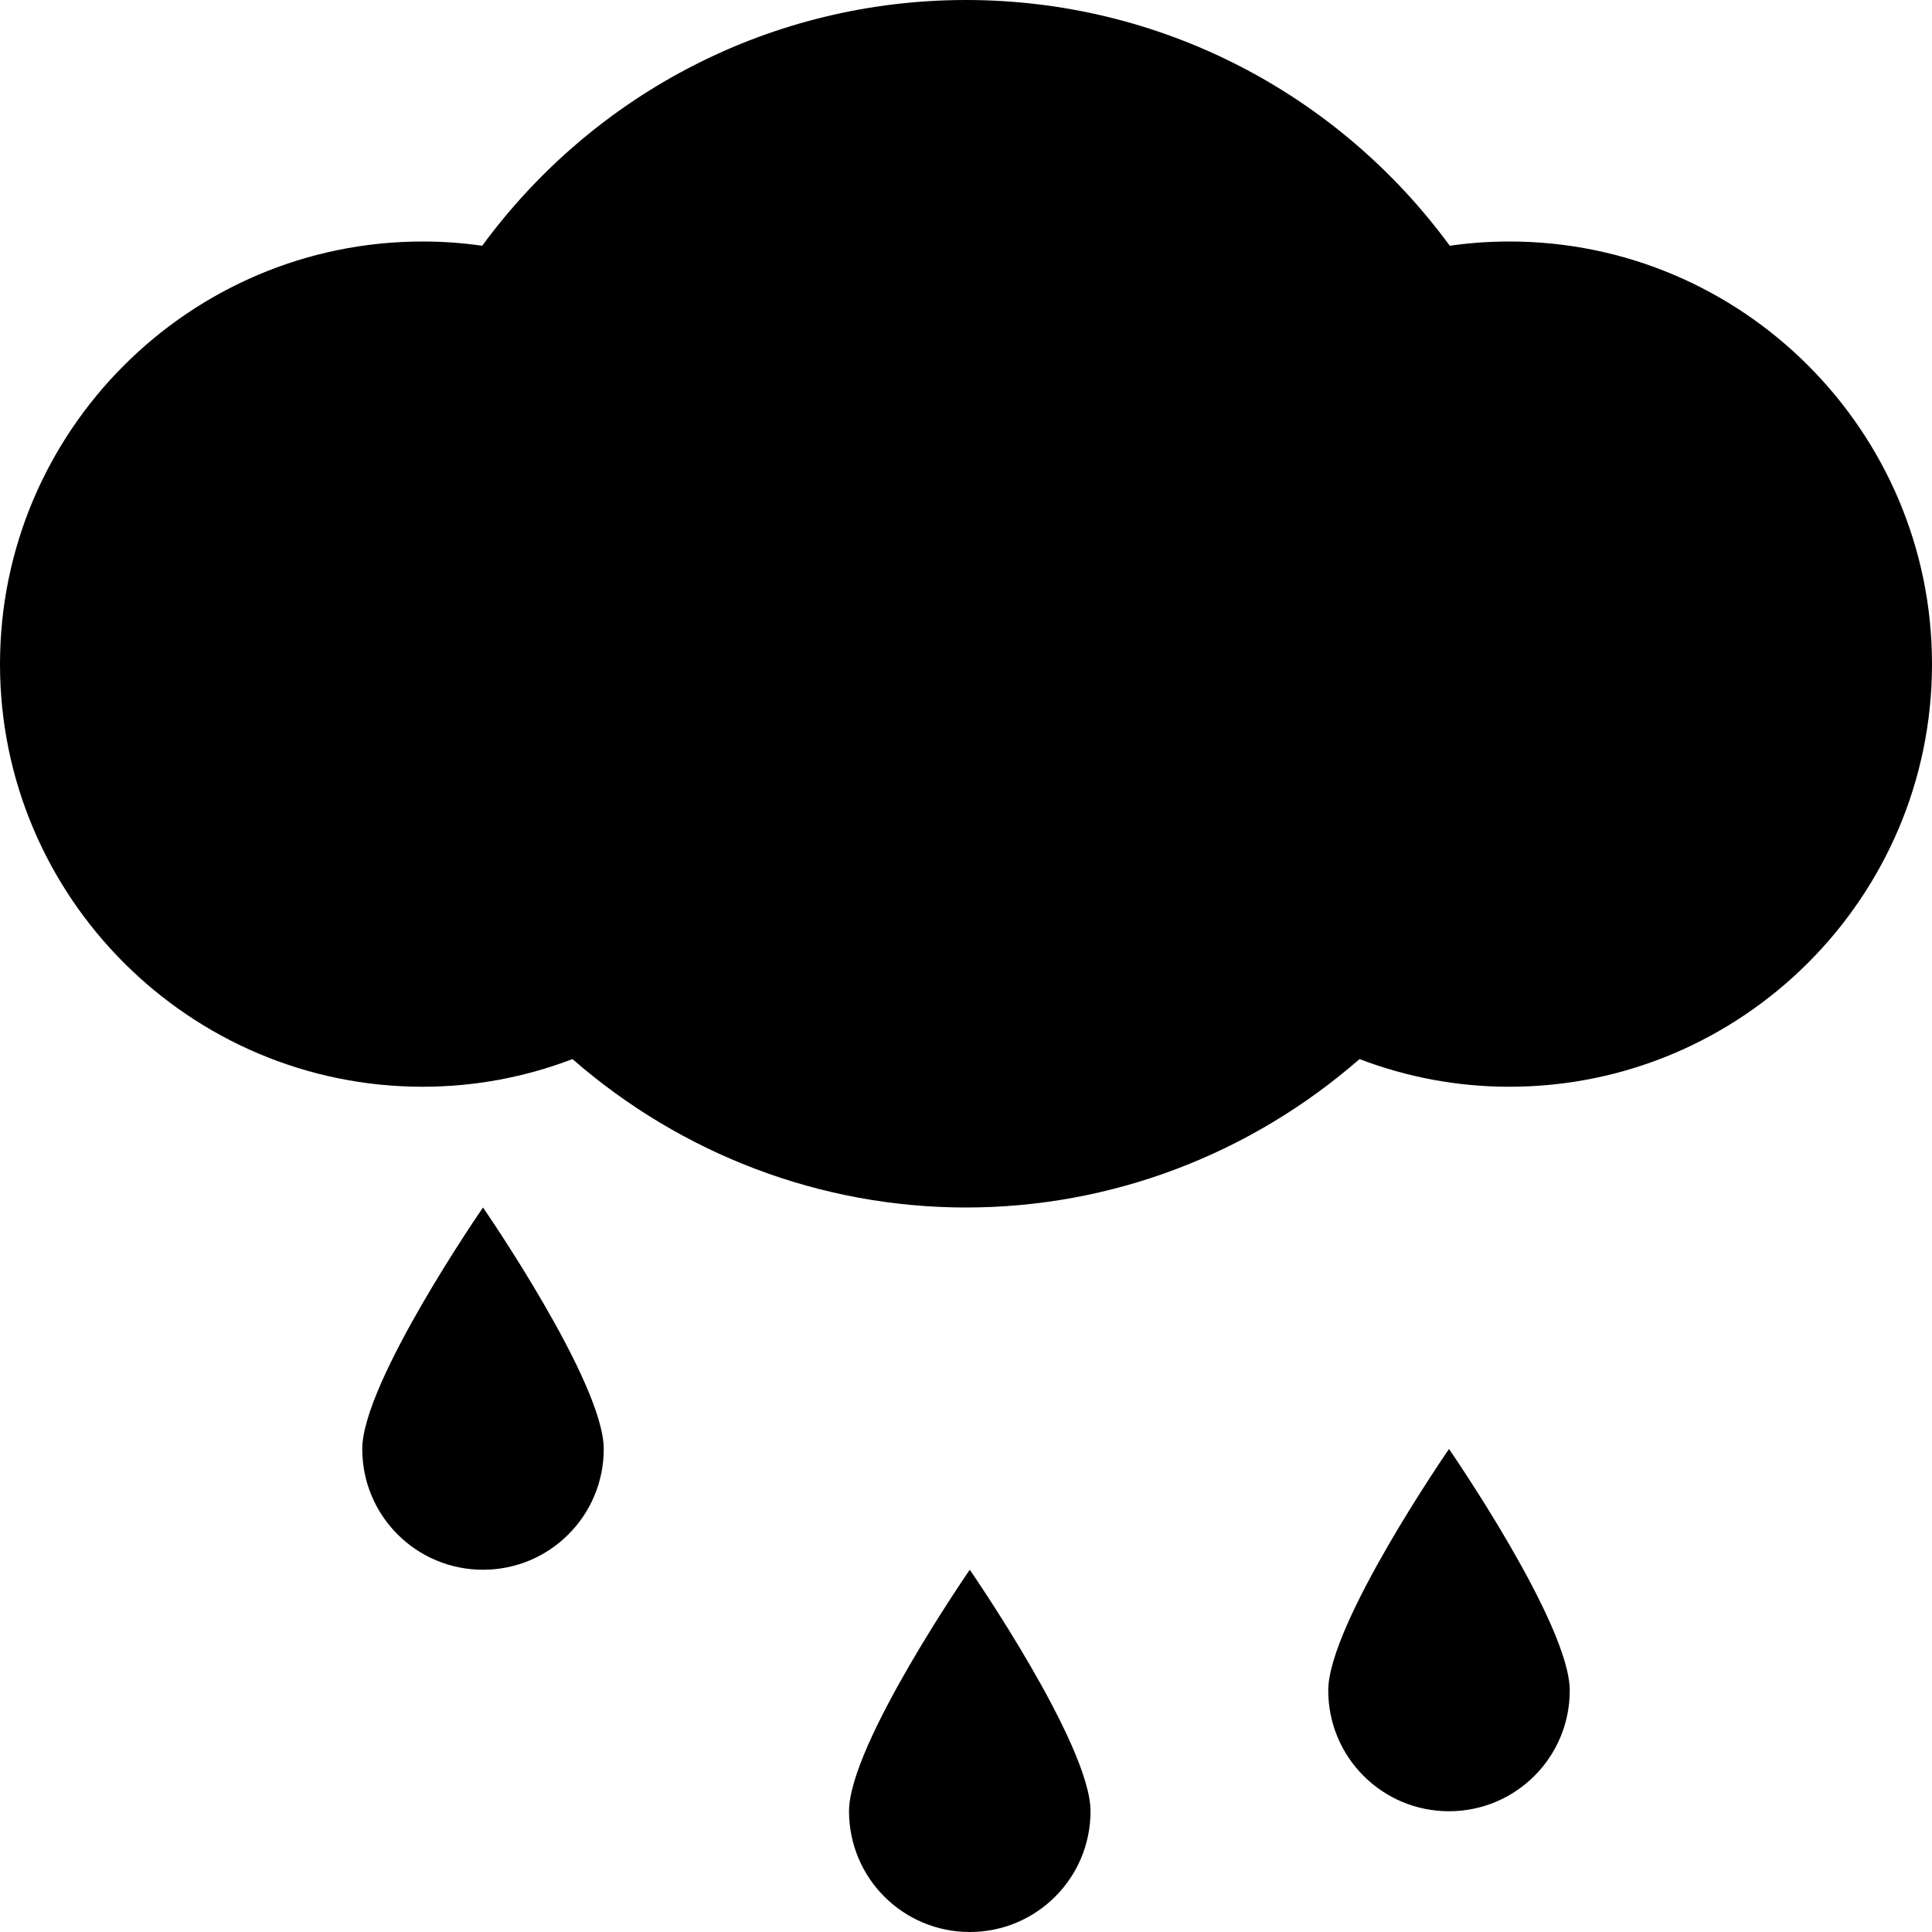
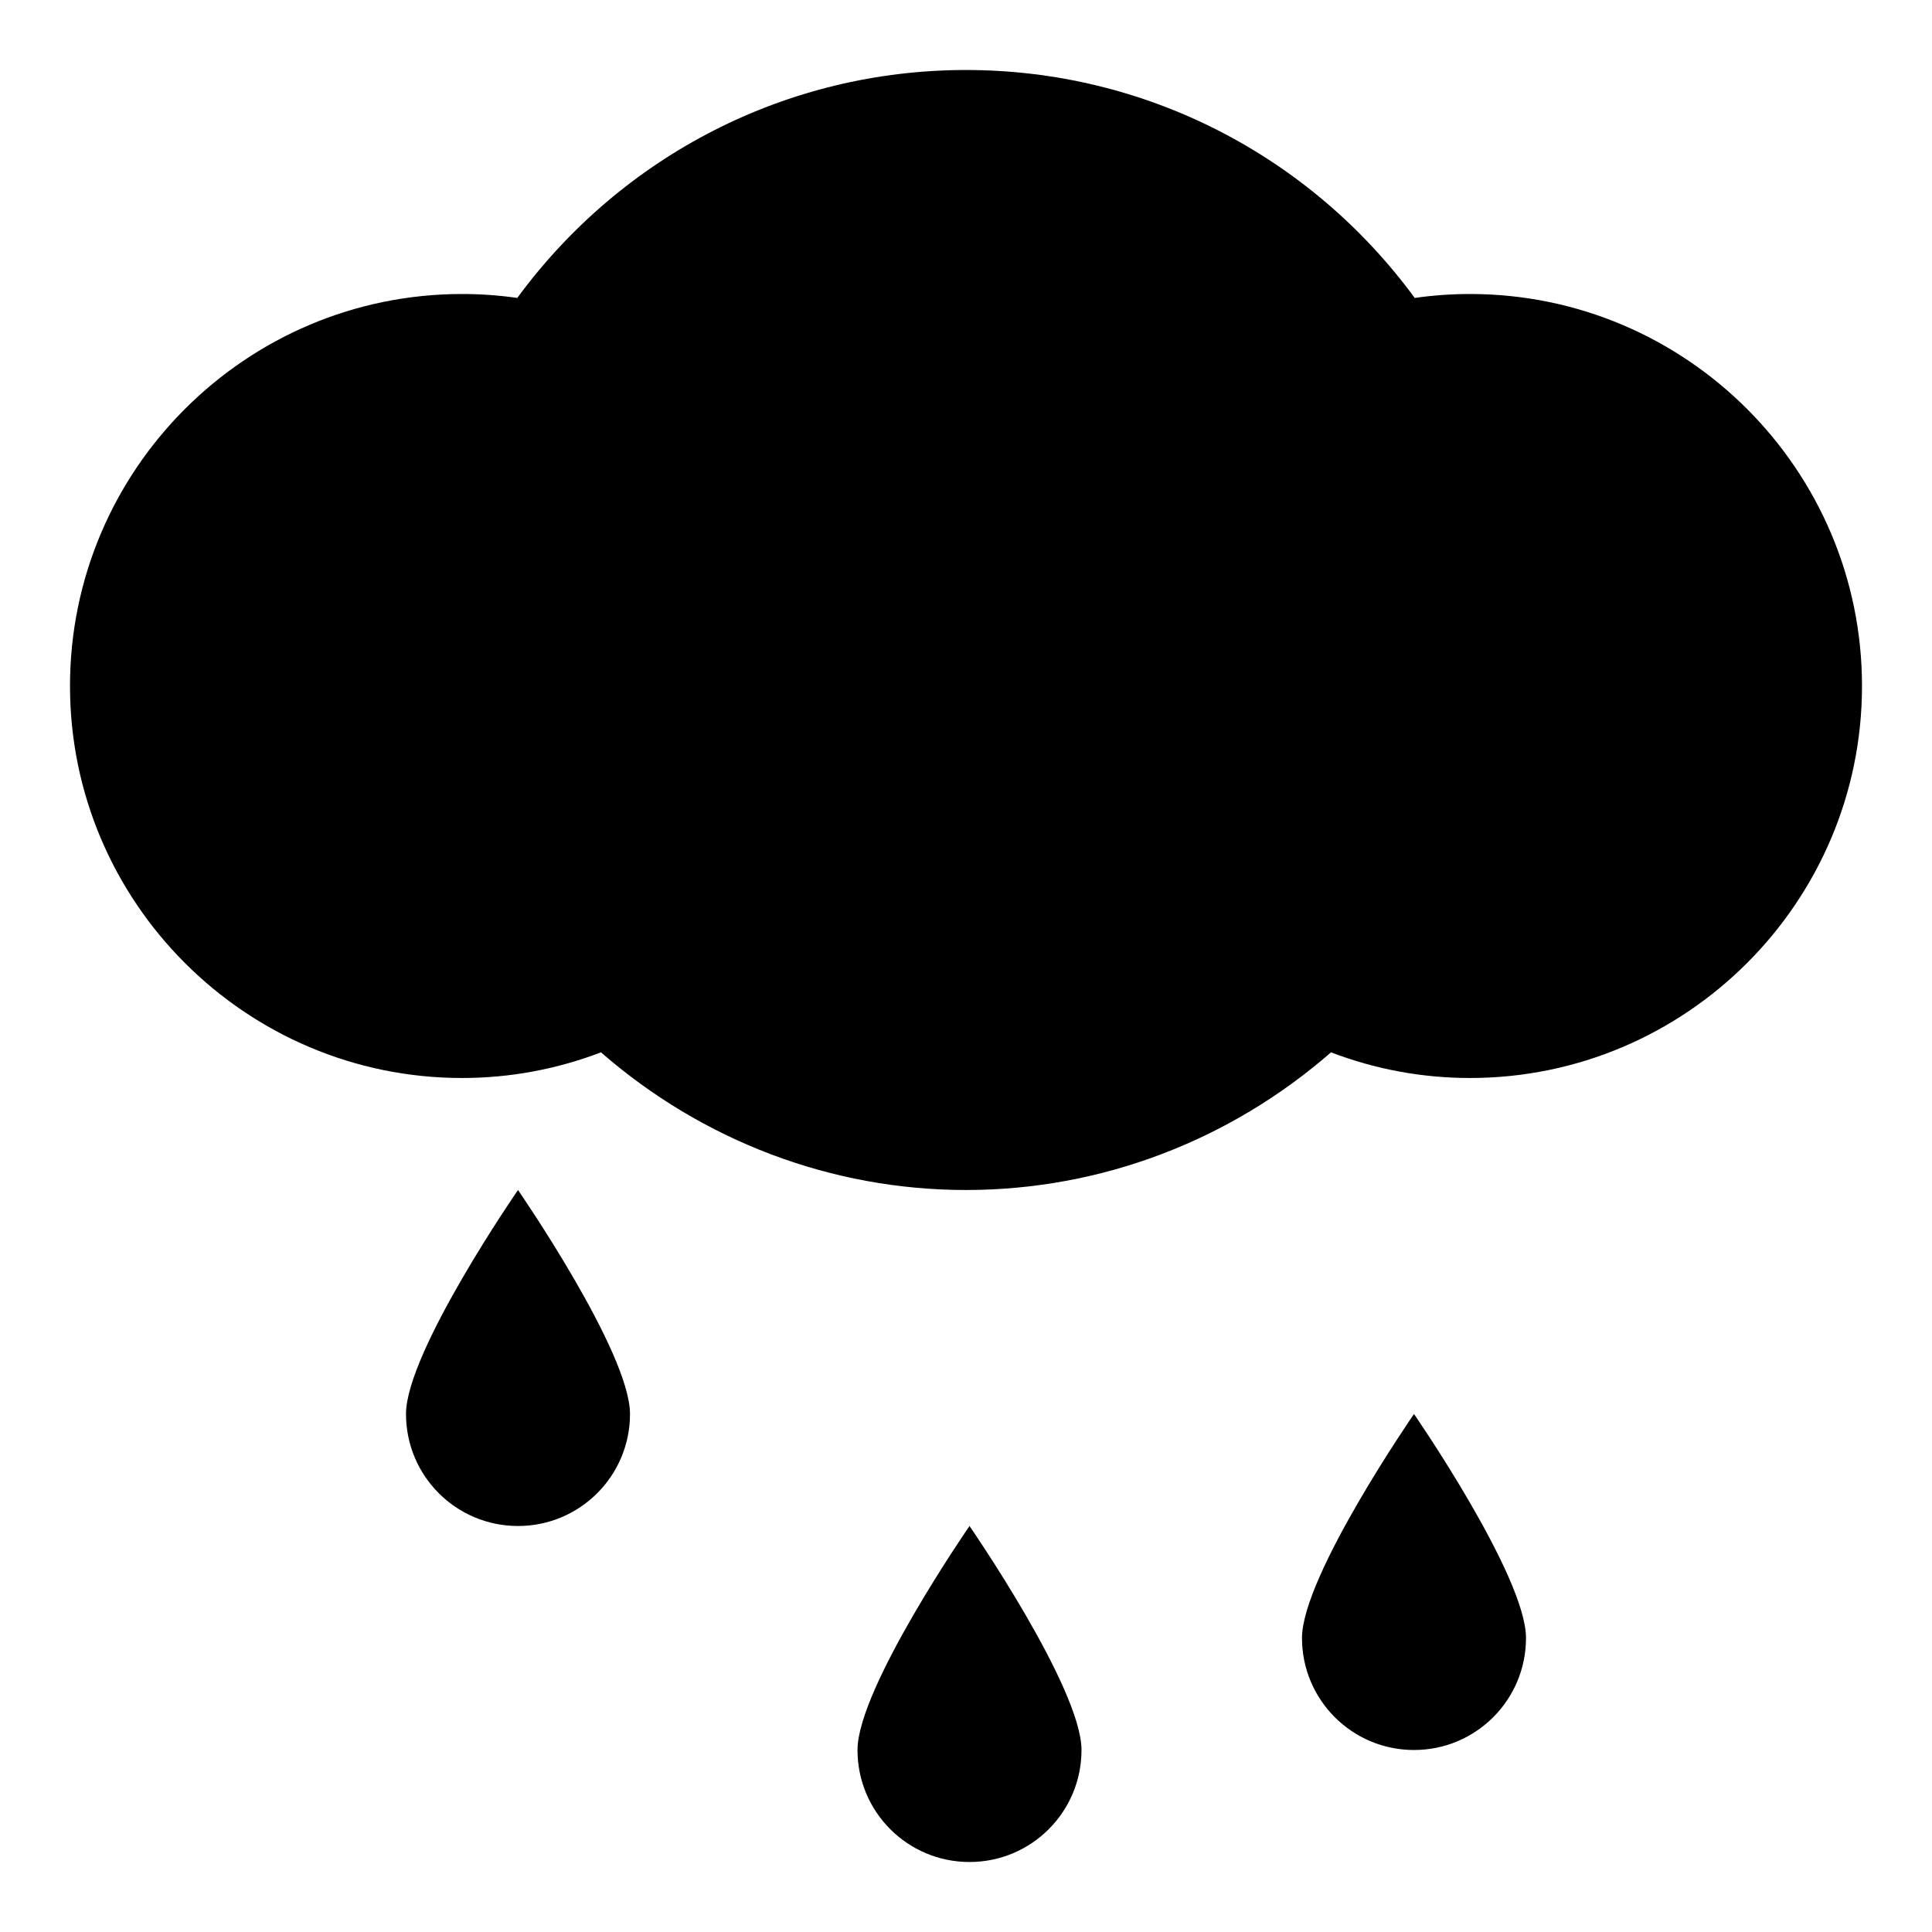
- <svg xmlns="http://www.w3.org/2000/svg" version="1.1" id="Layer_1" x="0px" y="0px" width="512px" height="512px" viewBox="0 0 512 512" enable-background="new 0 0 512 512" xml:space="preserve">
-   <g>
-     <g>
+ <svg xmlns="http://www.w3.org/2000/svg" version="1.1" id="Layer_1" x="0px" y="0px" width="552" height="552" viewBox="0 0 552 552" enable-background="new 0 0 512 512" xml:space="preserve">
+   <defs id="defs11" />
+   <g id="g6" transform="translate(20,20)">
+     <g id="g4">
      <style id="current-color-scheme" />
-       <path class="ColorScheme-Text" id="hint-apply-color-scheme" fill-rule="evenodd" clip-rule="evenodd" fill="currentColor" d="M400,64c-5.312,0-10.562,0.375-15.792,1.125    C354.334,24.417,307.188,0,256,0s-98.312,24.417-128.208,65.125C122.562,64.375,117.312,64,112,64C50.25,64,0,114.25,0,176    s50.25,112,112,112c13.688,0,27.084-2.5,39.709-7.333C180.666,305.917,217.5,320,256,320c38.542,0,75.333-14.083,104.291-39.333    C372.916,285.5,386.312,288,400,288c61.75,0,112-50.25,112-112S461.75,64,400,64z M225,480c0,17.688,14.312,32,32,32    s32-14.312,32-32s-32-64-32-64S225,462.312,225,480z M352,448c0,17.688,14.312,32,32,32s32-14.312,32-32s-32-64-32-64    S352,430.312,352,448z M96,384c0,17.688,14.312,32,32,32s32-14.312,32-32s-32-64-32-64S96,366.312,96,384z" />
+       <path class="ColorScheme-Text" id="hint-apply-color-scheme" fill-rule="evenodd" clip-rule="evenodd" fill="currentColor" d="m 400,64 c -5.312,0 -10.562,0.375 -15.792,1.125 C 354.334,24.417 307.188,0 256,0 204.812,0 157.688,24.417 127.792,65.125 122.562,64.375 117.312,64 112,64 50.25,64 0,114.25 0,176 c 0,61.75 50.25,112 112,112 13.688,0 27.084,-2.5 39.709,-7.333 C 180.666,305.917 217.5,320 256,320 294.542,320 331.333,305.917 360.291,280.667 372.916,285.5 386.312,288 400,288 461.75,288 512,237.75 512,176 512,114.25 461.75,64 400,64 Z M 225,480 c 0,17.688 14.312,32 32,32 17.688,0 32,-14.312 32,-32 0,-17.688 -32,-64 -32,-64 0,0 -32,46.312 -32,64 z m 127,-32 c 0,17.688 14.312,32 32,32 17.688,0 32,-14.312 32,-32 0,-17.688 -32,-64 -32,-64 0,0 -32,46.312 -32,64 z M 96,384 c 0,17.688 14.312,32 32,32 17.688,0 32,-14.312 32,-32 0,-17.688 -32,-64 -32,-64 0,0 -32,46.312 -32,64 z" />
    </g>
  </g>
</svg>
